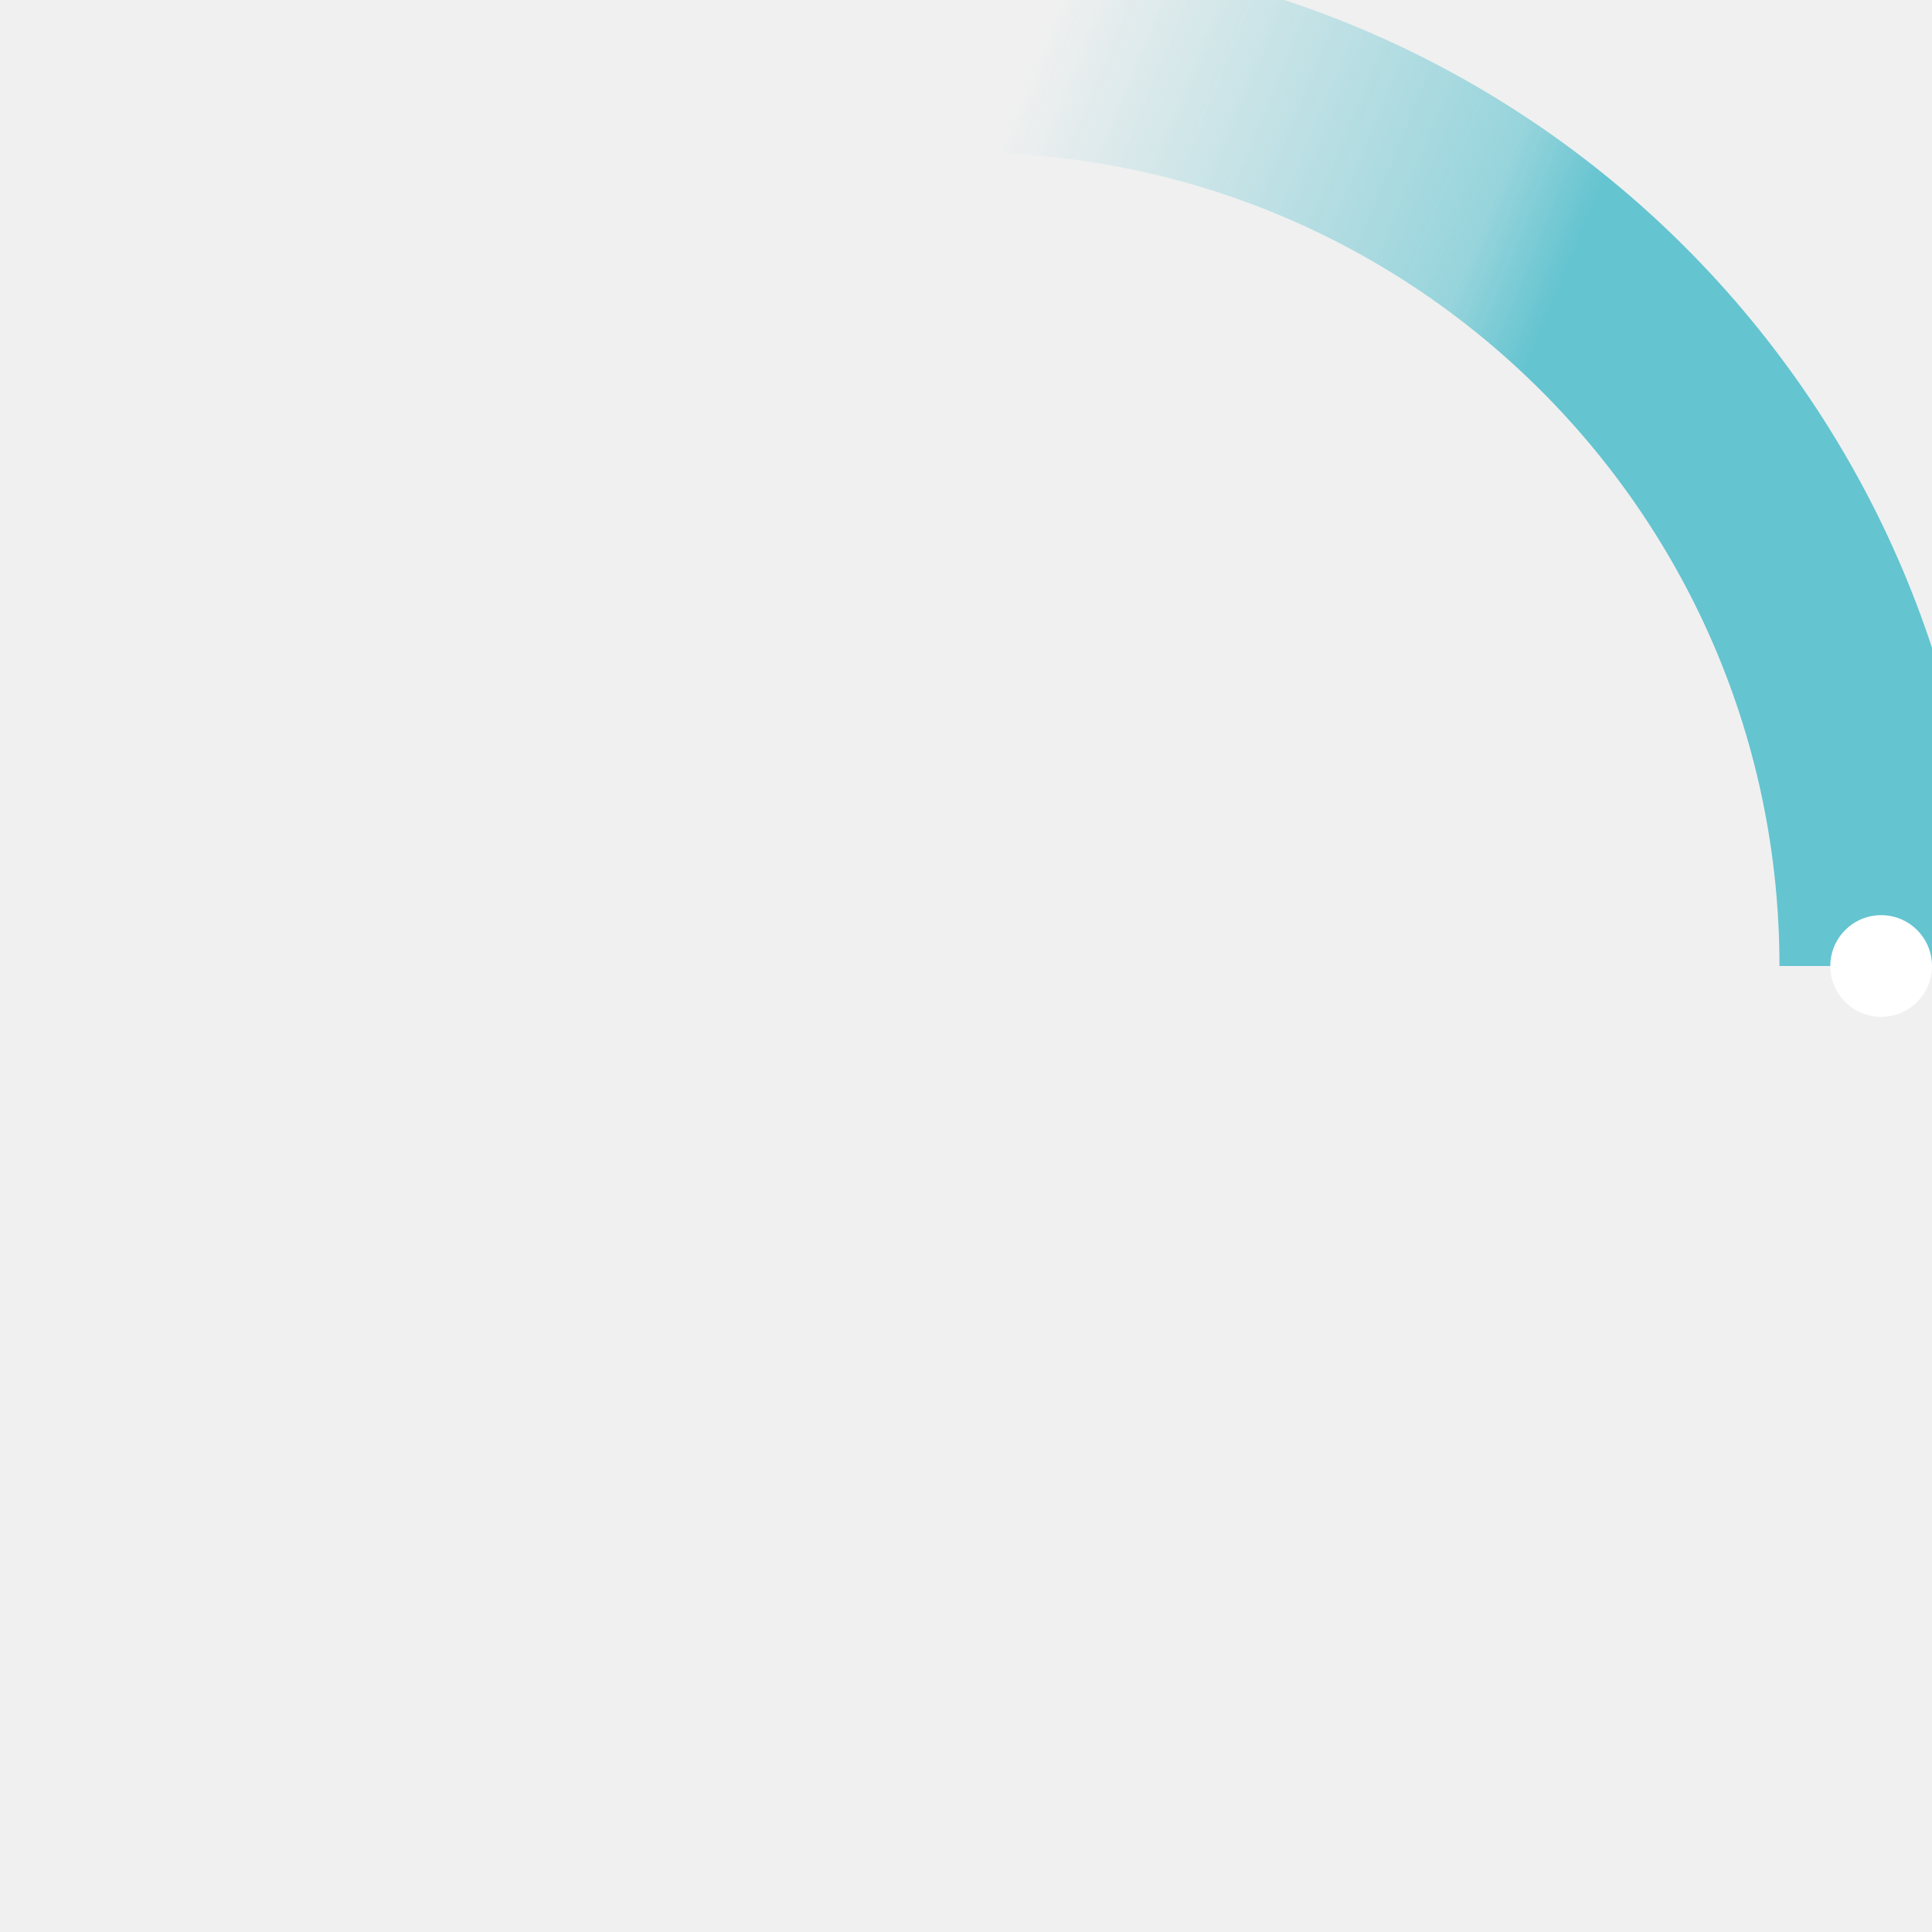
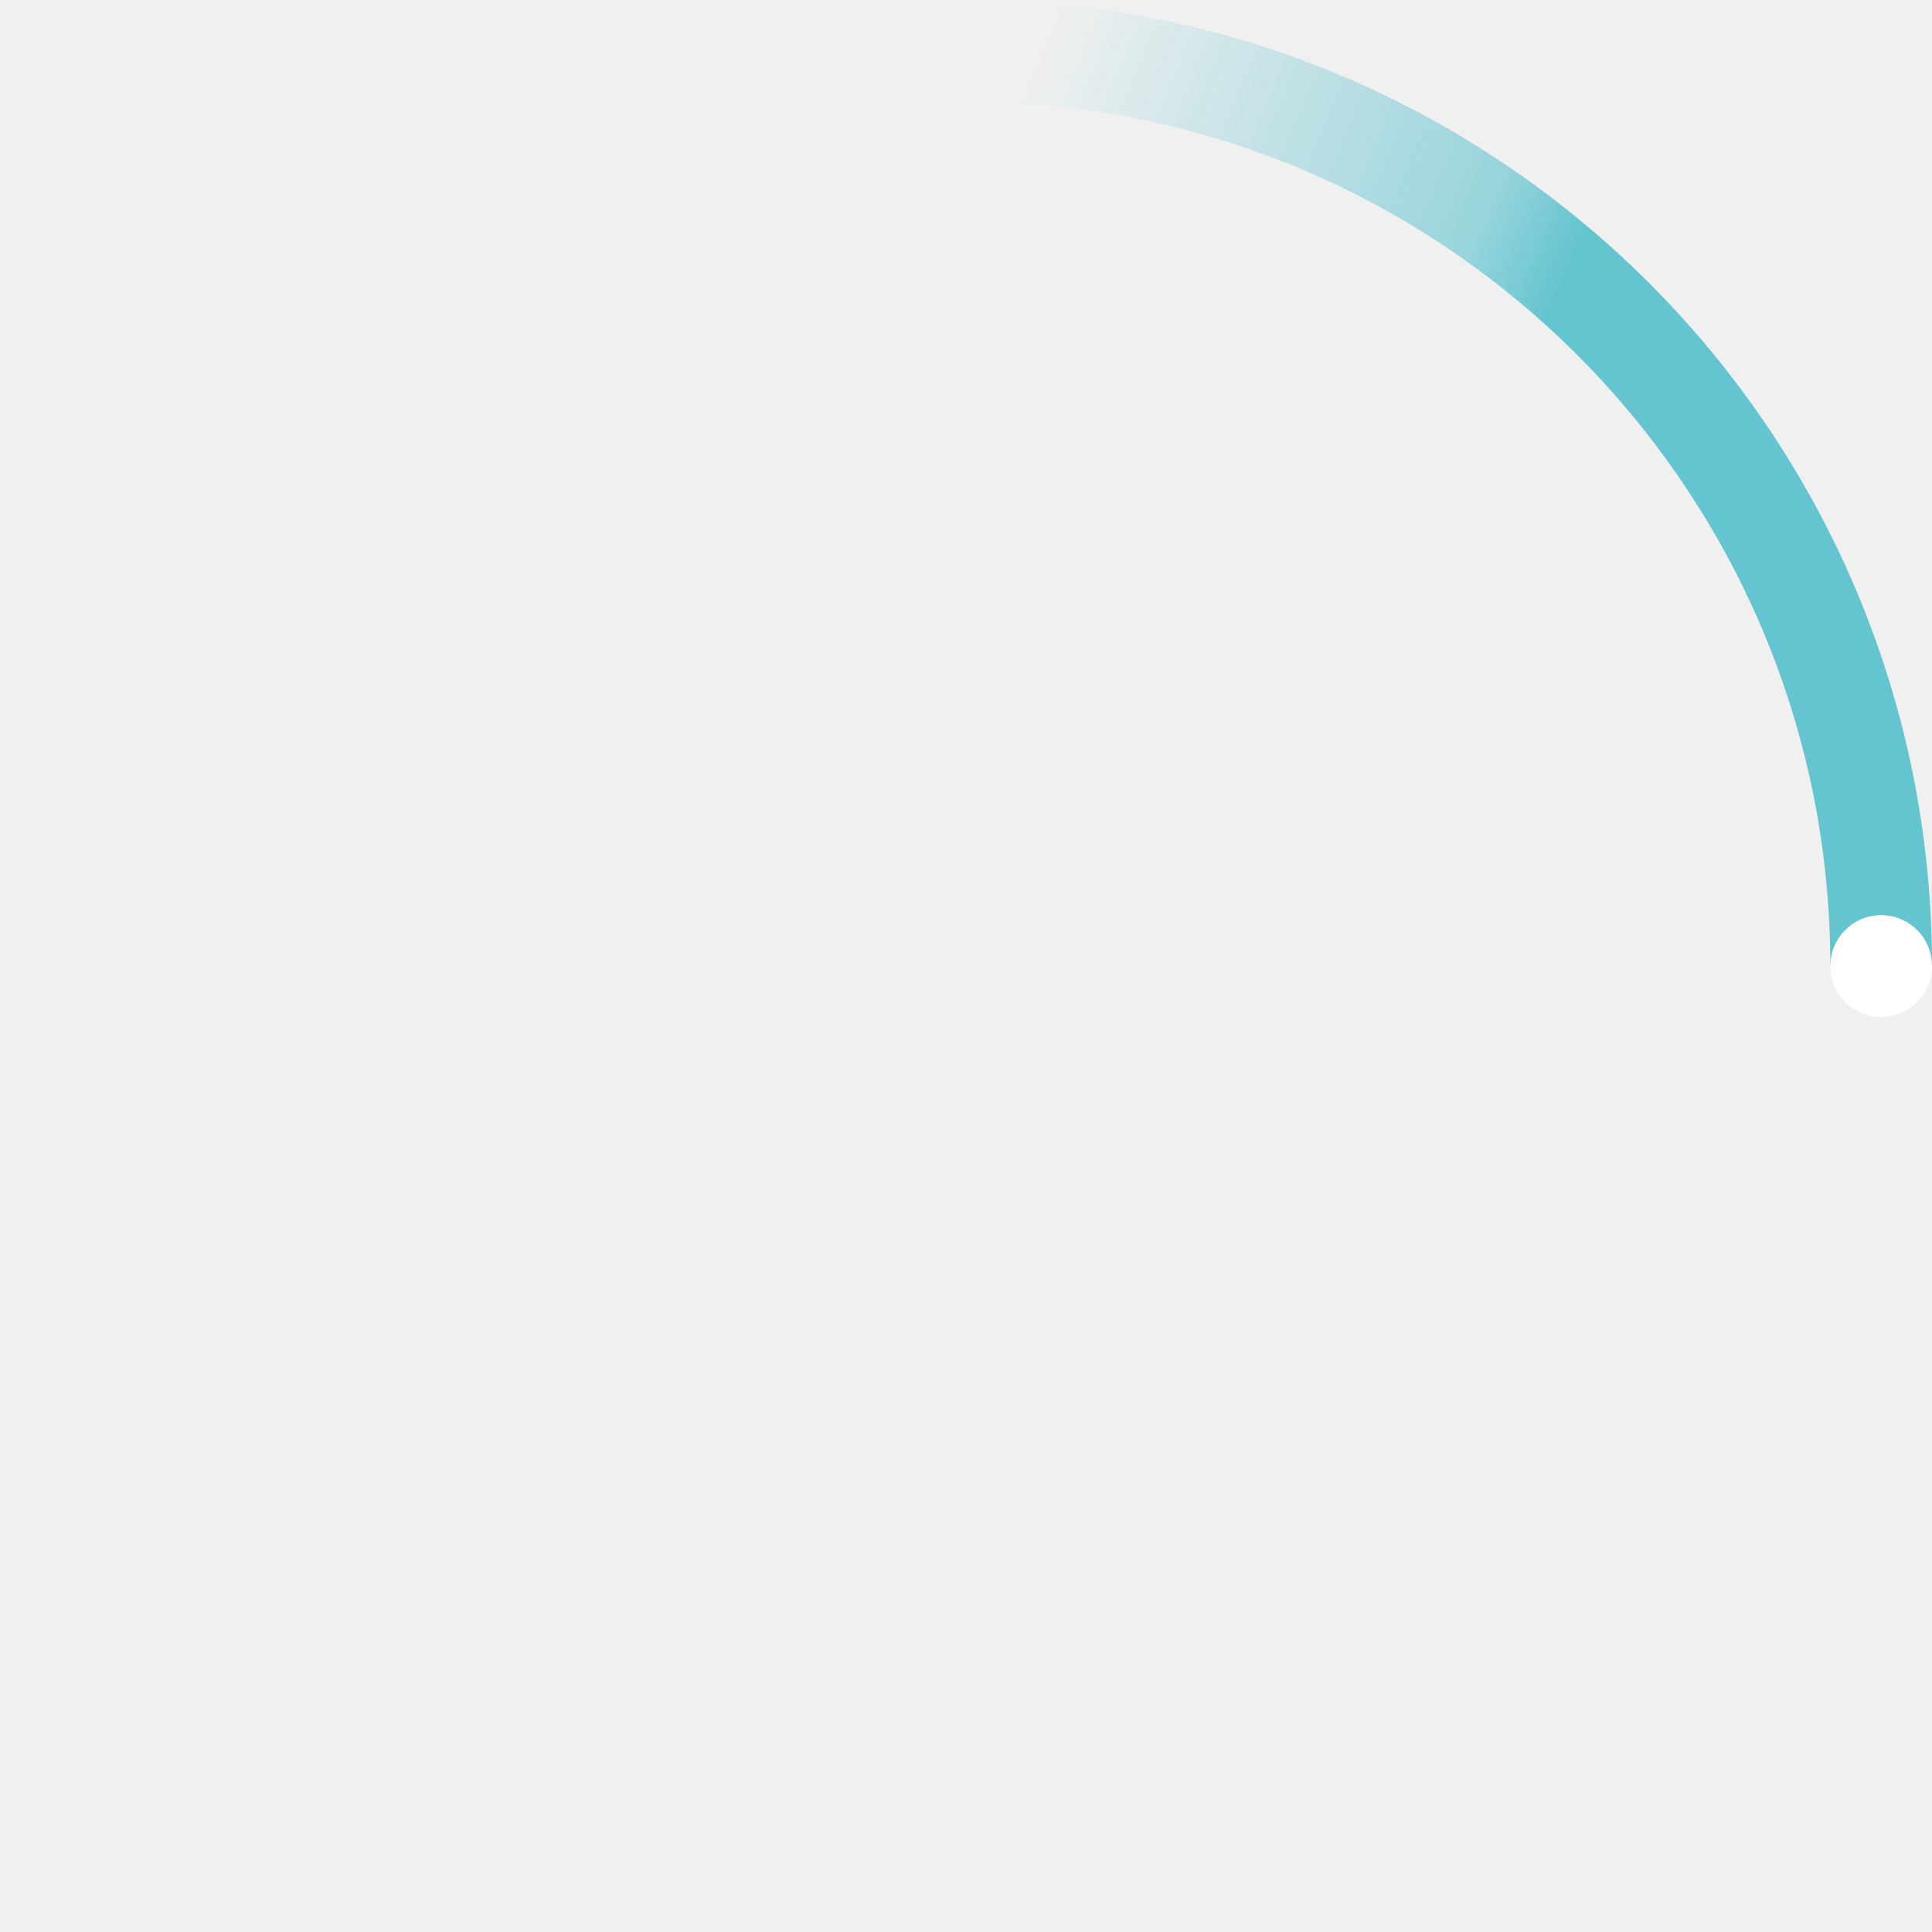
<svg xmlns="http://www.w3.org/2000/svg" width="38" height="38" viewBox="0 0 38 38">
  <defs>
    <linearGradient x1="8.042%" y1="0%" x2="65.682%" y2="23.865%" id="a">
      <stop stop-color="#64c4d0" stop-opacity="0" offset="0%" />
      <stop stop-color="#64c4d0" stop-opacity=".631" offset="83.146%" />
      <stop stop-color="#64c4d0" offset="100%" />
    </linearGradient>
  </defs>
  <g fill="none" fill-rule="evenodd">
    <g transform="translate(1 1)">
-       <path d="M36 18c0-9.94-8.06-18-18-18" id="Oval-2" stroke="url(#a)" stroke-width="4">
+       <path d="M36 18c0-9.94-8.06-18-18-18" id="Oval-2" stroke="url(#a)" stroke-width="2">
        <animateTransform attributeName="transform" type="rotate" from="0 18 18" to="360 18 18" dur="0.9s" repeatCount="indefinite" />
      </path>
      <circle fill="#fff" cx="36" cy="18" r="1">
        <animateTransform attributeName="transform" type="rotate" from="0 18 18" to="360 18 18" dur="0.9s" repeatCount="indefinite" />
      </circle>
    </g>
  </g>
</svg>
